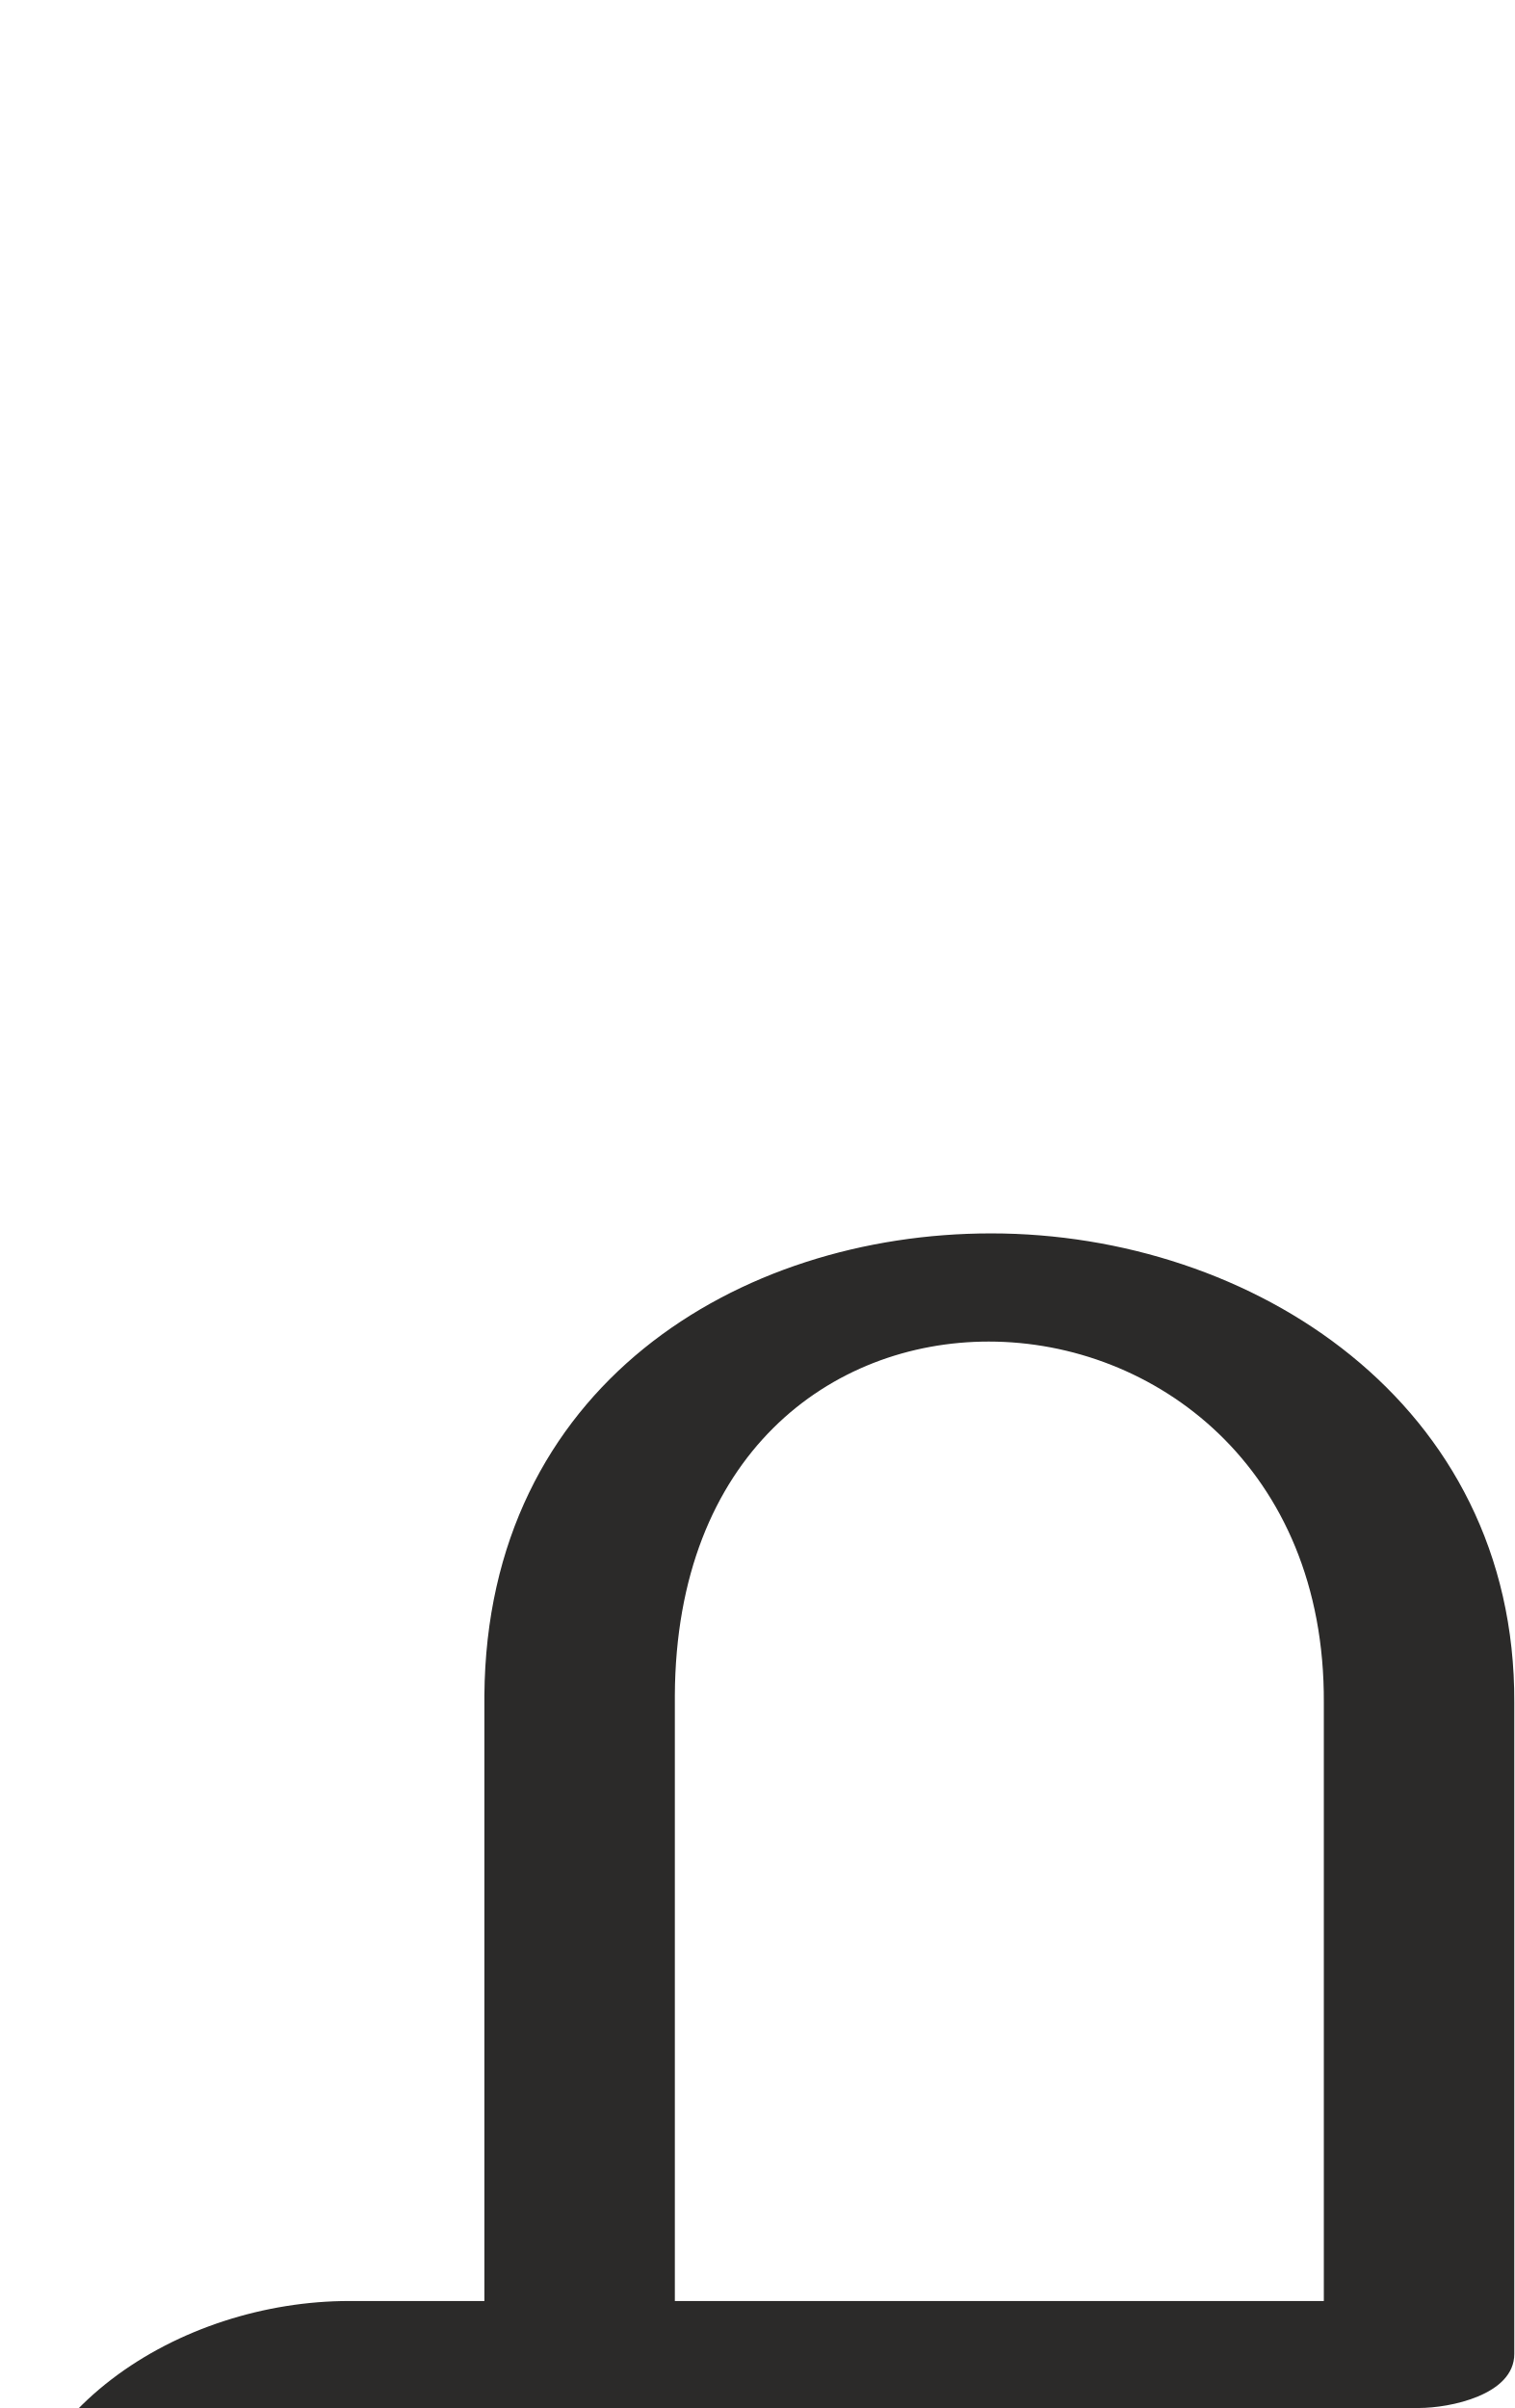
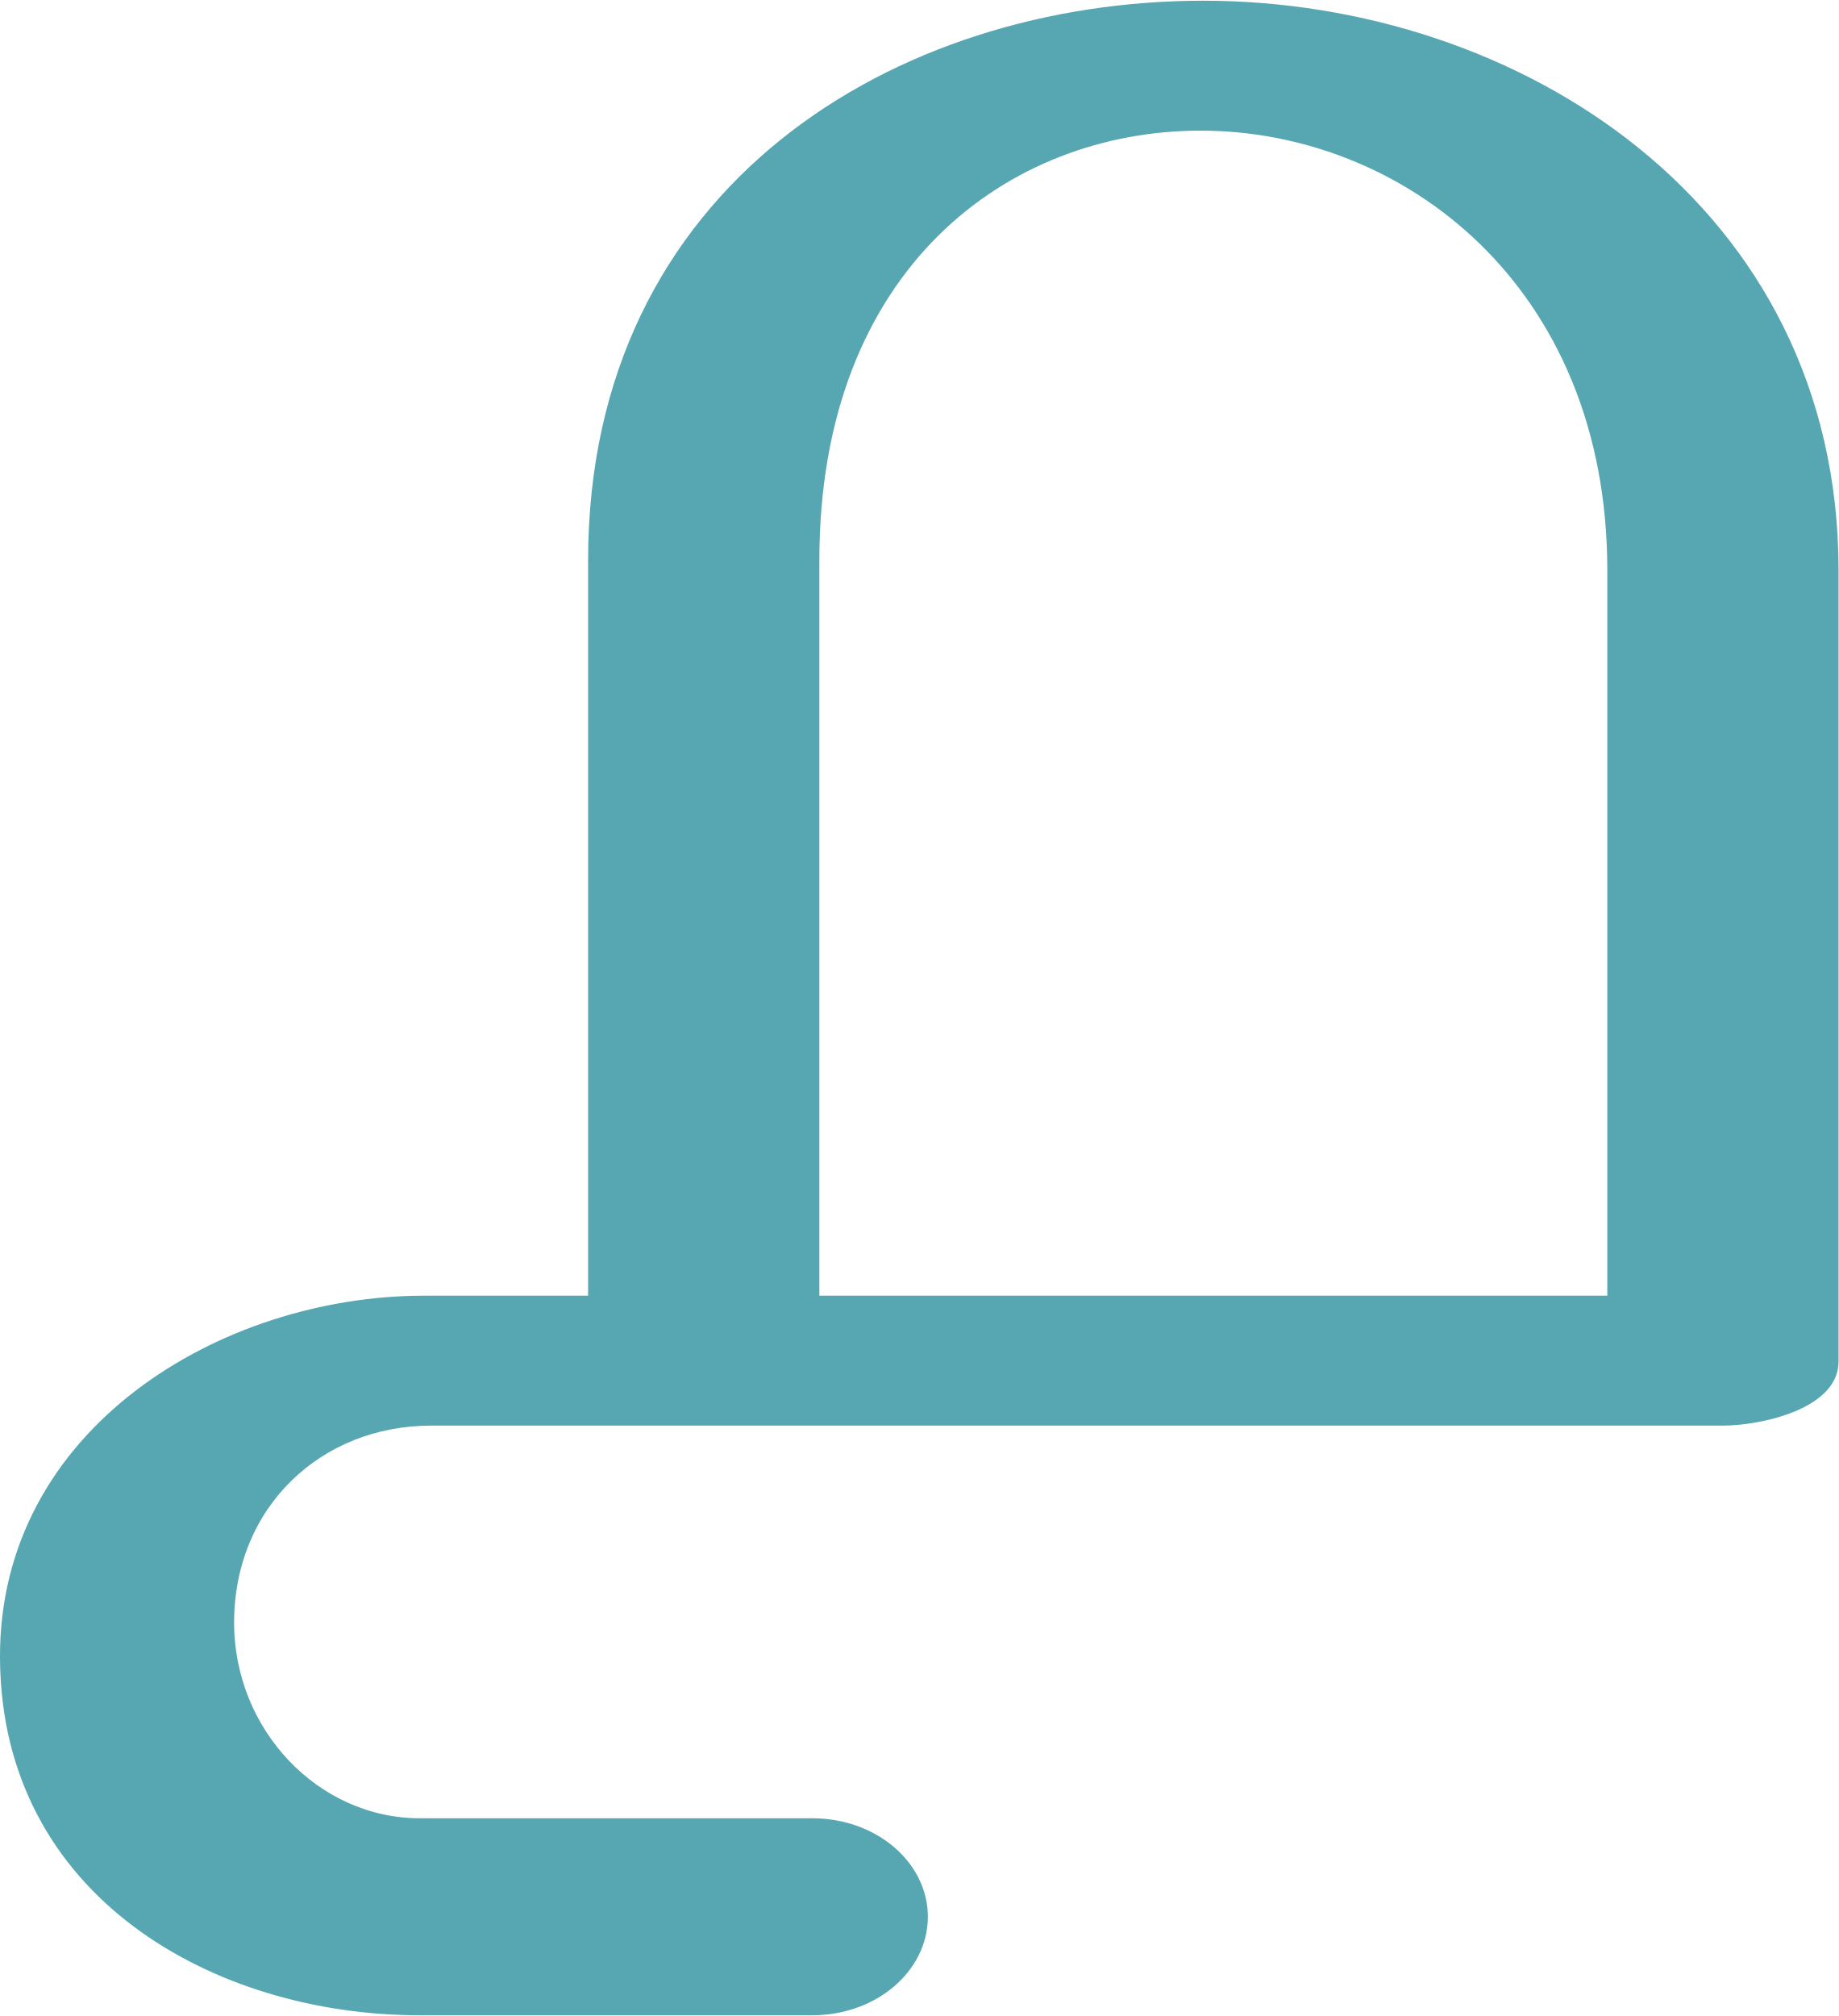
- <svg xmlns="http://www.w3.org/2000/svg" xml:space="preserve" width="1288px" height="2048px" version="1.1" style="shape-rendering:geometricPrecision; text-rendering:geometricPrecision; image-rendering:optimizeQuality; fill-rule:evenodd; clip-rule:evenodd" viewBox="0 0 1288 2048">
+ <svg xmlns="http://www.w3.org/2000/svg" xml:space="preserve" width="1288px" height="1412px" version="1.1" style="shape-rendering:geometricPrecision; text-rendering:geometricPrecision; image-rendering:optimizeQuality; fill-rule:evenodd; clip-rule:evenodd" viewBox="0 0 1288 1411">
  <defs>
    <style type="text/css">
   
-     .fil0 {fill:#2B2A29;fill-rule:nonzero}
+     .fil0 {fill:#57A7B3;fill-rule:nonzero}
   
  </style>
  </defs>
  <g id="Layer_x0020_1">
-     <path class="fil0" d="M412 1442c2,-263 216,-393 431,-393 222,0 446,144 445,399l0 554c0,35 -55,46 -81,46l-905 0c-77,0 -138,57 -138,137 0,76 59,138 130,138l275 0c45,0 81,31 81,69 0,38 -36,69 -81,69l-275 0c-144,0 -293,-83 -294,-250 -1,-161 155,-254 297,-254l115 0 0 -515zm162 0l0 515 552 0 0 -509c1,-200 -144,-307 -285,-307 -134,0 -266,96 -267,301z" />
+     <path class="fil0" d="M412 392c0,-263 216,-392 431,-392 221,0 445,143 445,399l0 554c0,34 -56,45 -81,45l-905 0c-77,0 -138,57 -138,138 0,75 59,137 130,137l275 0c45,0 81,31 81,69 0,38 -36,69 -81,69l-275 0c-144,0 -293,-83 -294,-250 -1,-161 155,-254 297,-254l115 0 0 -515zm162 0l0 515 552 0 0 -508c0,-200 -144,-308 -285,-308 -134,0 -267,96 -267,301z" />
  </g>
</svg>
